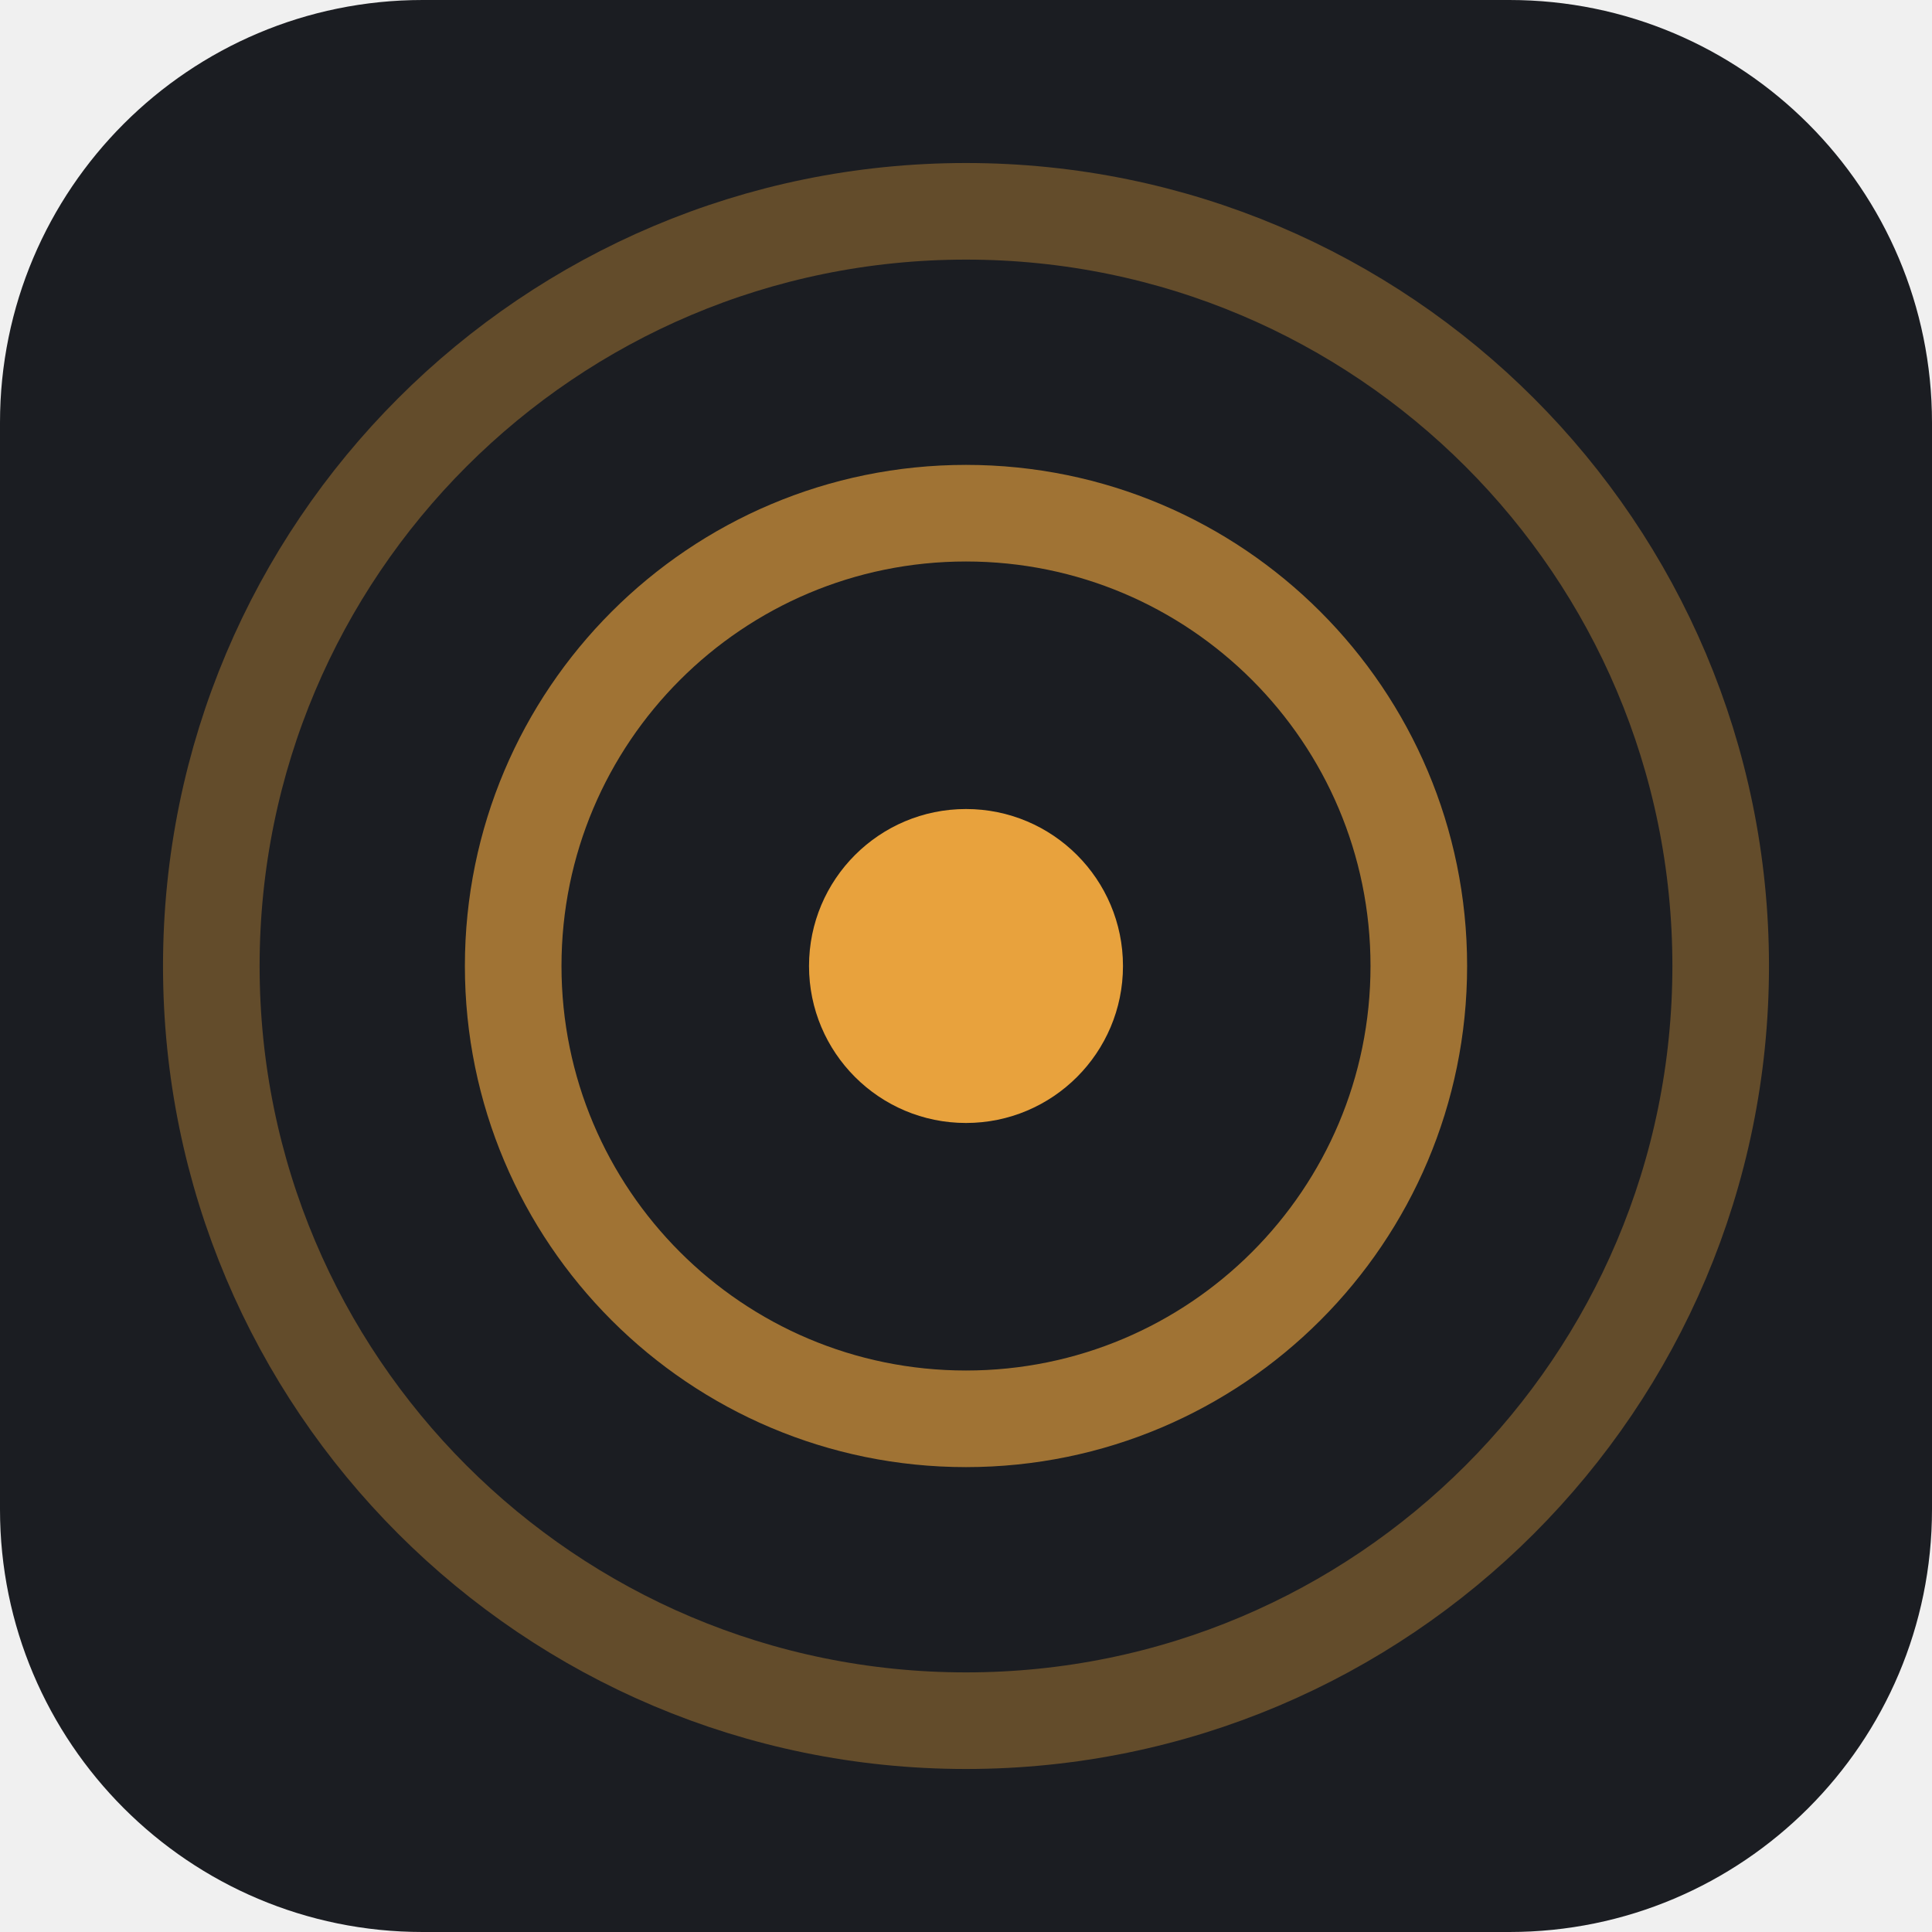
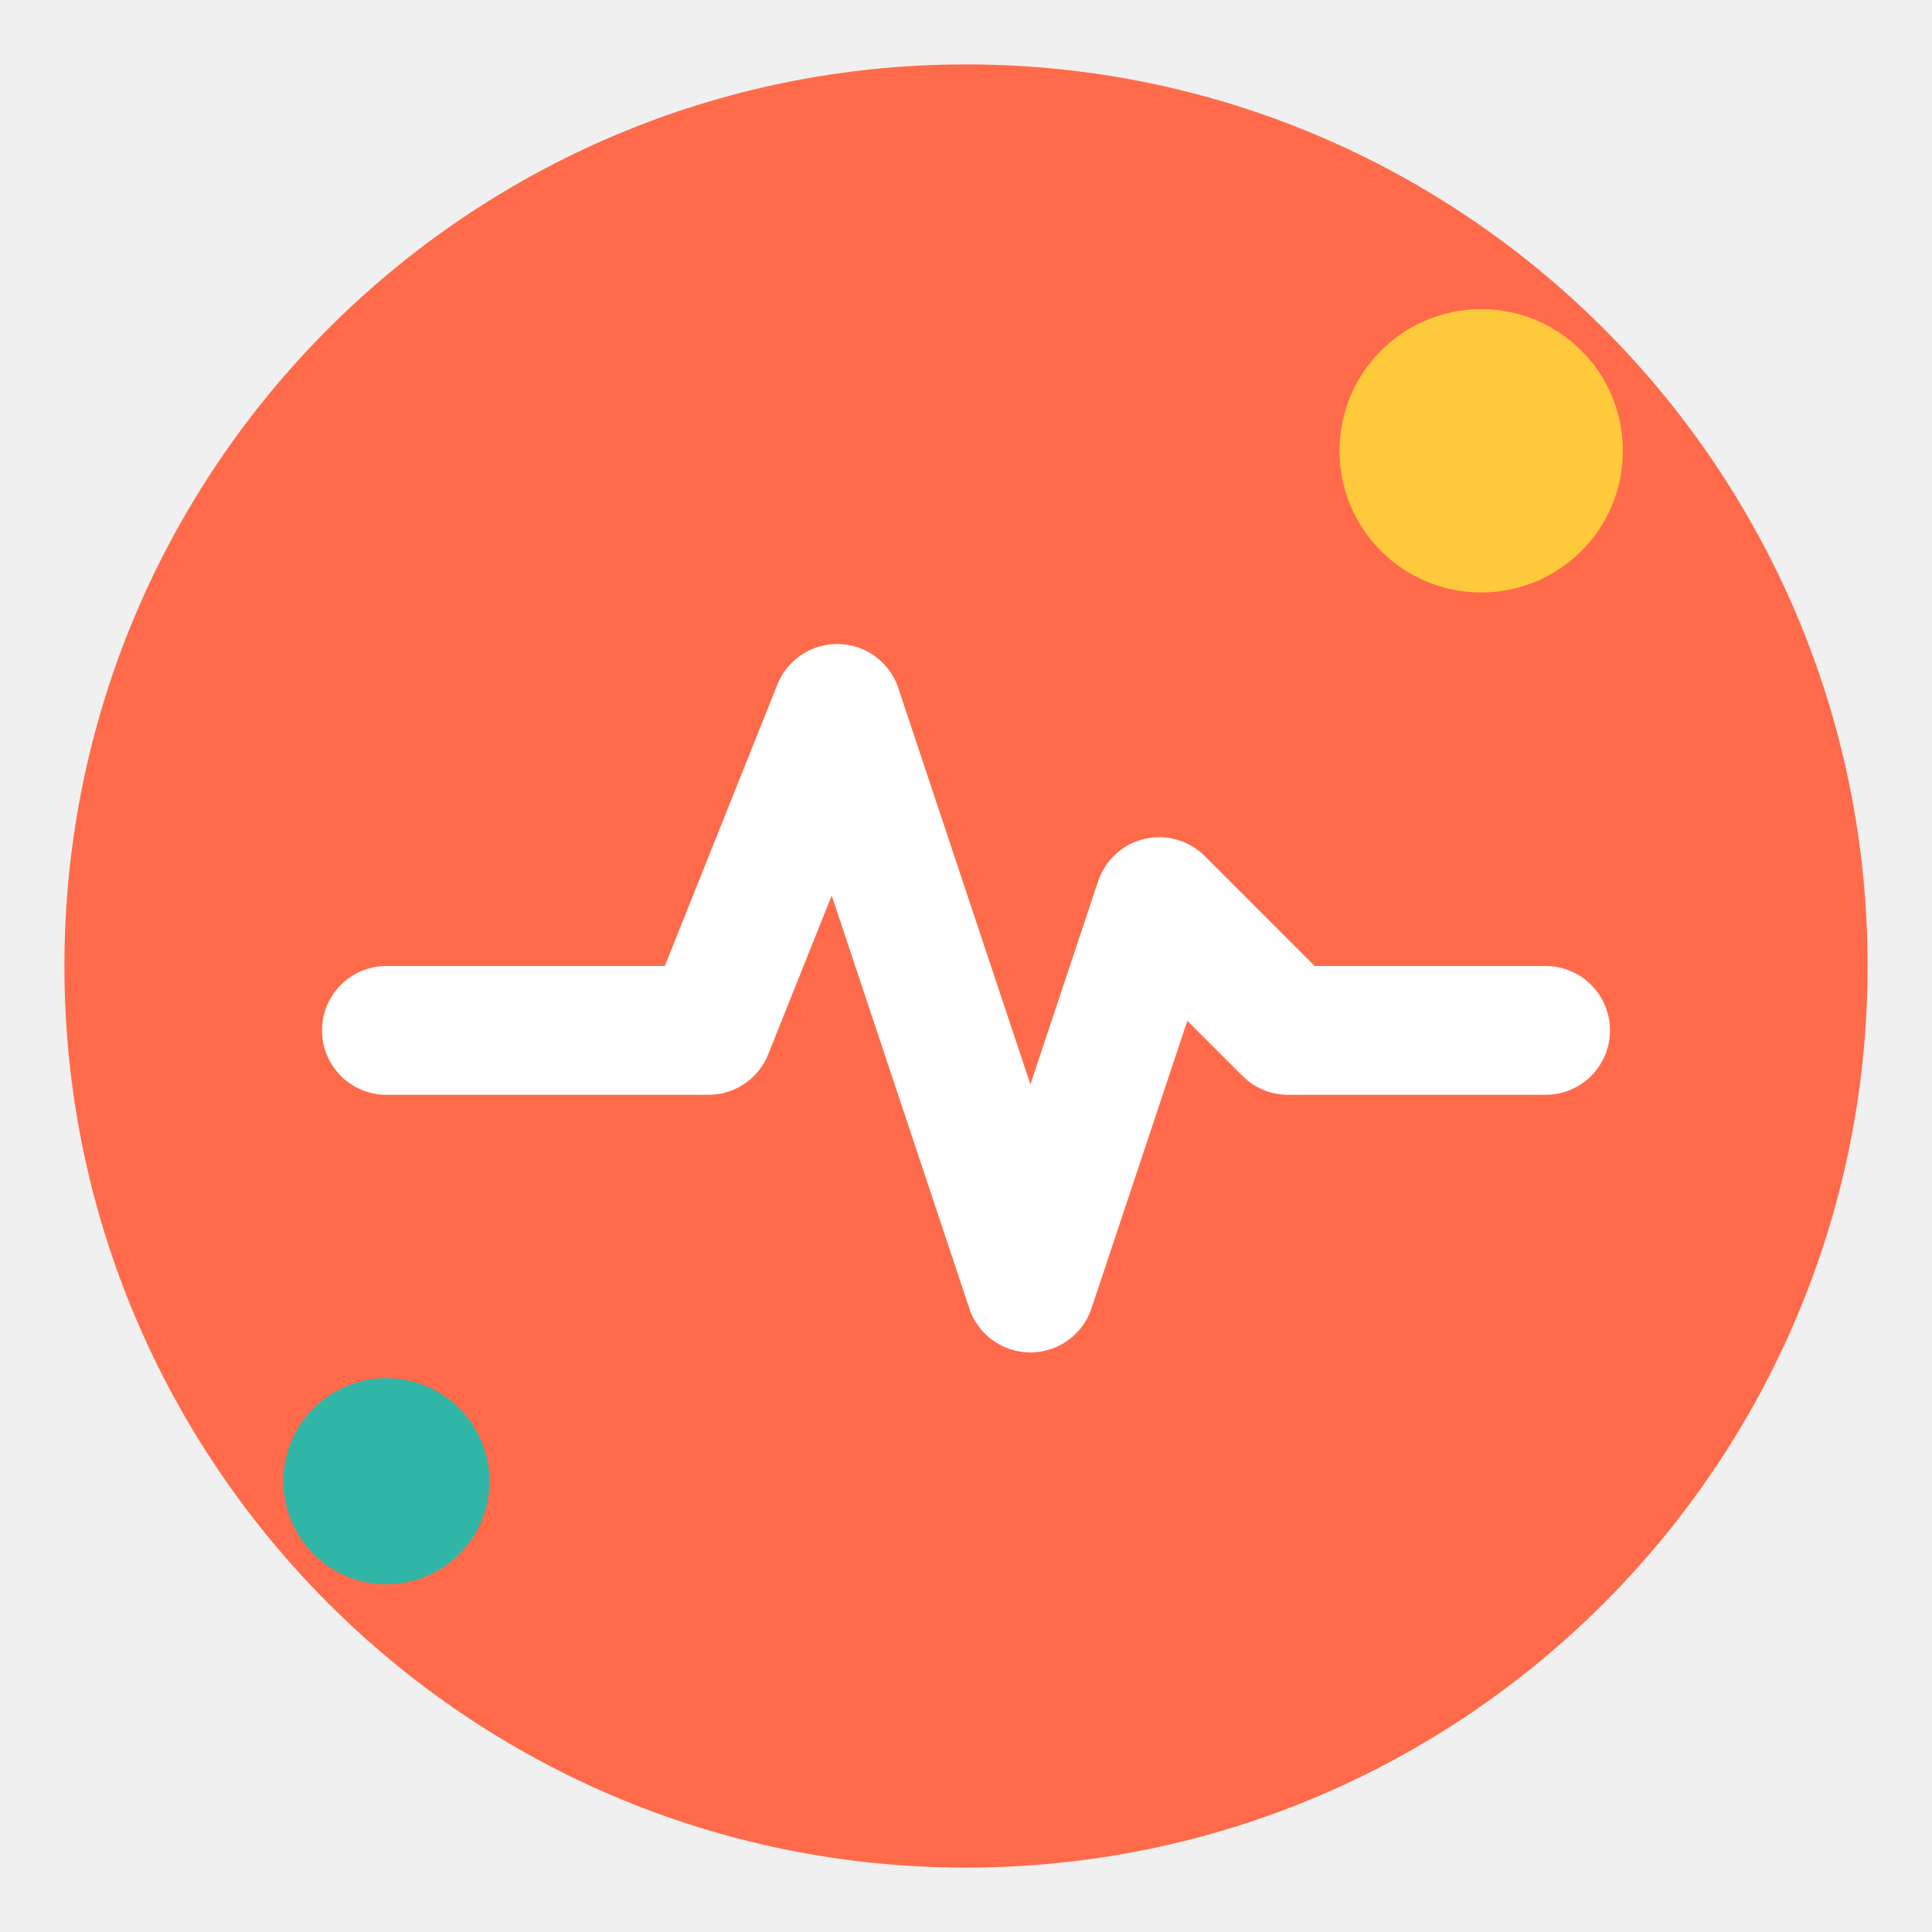
- <svg xmlns="http://www.w3.org/2000/svg" viewBox="0 0 32 32">
-   <rect width="32" height="32" rx="7" fill="#1B1D22" />
-   <circle cx="16" cy="16" r="2.6" fill="#E8A23D" />
-   <circle cx="16" cy="16" r="7.5" fill="none" stroke="#E8A23D" stroke-width="1.6" opacity="0.65" />
-   <circle cx="16" cy="16" r="12.5" fill="none" stroke="#E8A23D" stroke-width="1.6" opacity="0.35" />
+ <svg xmlns="http://www.w3.org/2000/svg" viewBox="0 0 30 30">
+   <circle cx="15" cy="15" r="14" fill="#FF6B4A" />
+   <path d="M6 16 L11 16 L13 11 L16 20 L18 14 L20 16 L24 16" fill="none" stroke="#FFFFFF" stroke-width="2" stroke-linecap="round" stroke-linejoin="round" />
+   <circle cx="23" cy="7" r="2.2" fill="#FFC93C" />
+   <circle cx="6" cy="23" r="1.6" fill="#2FB6A6" />
</svg>
